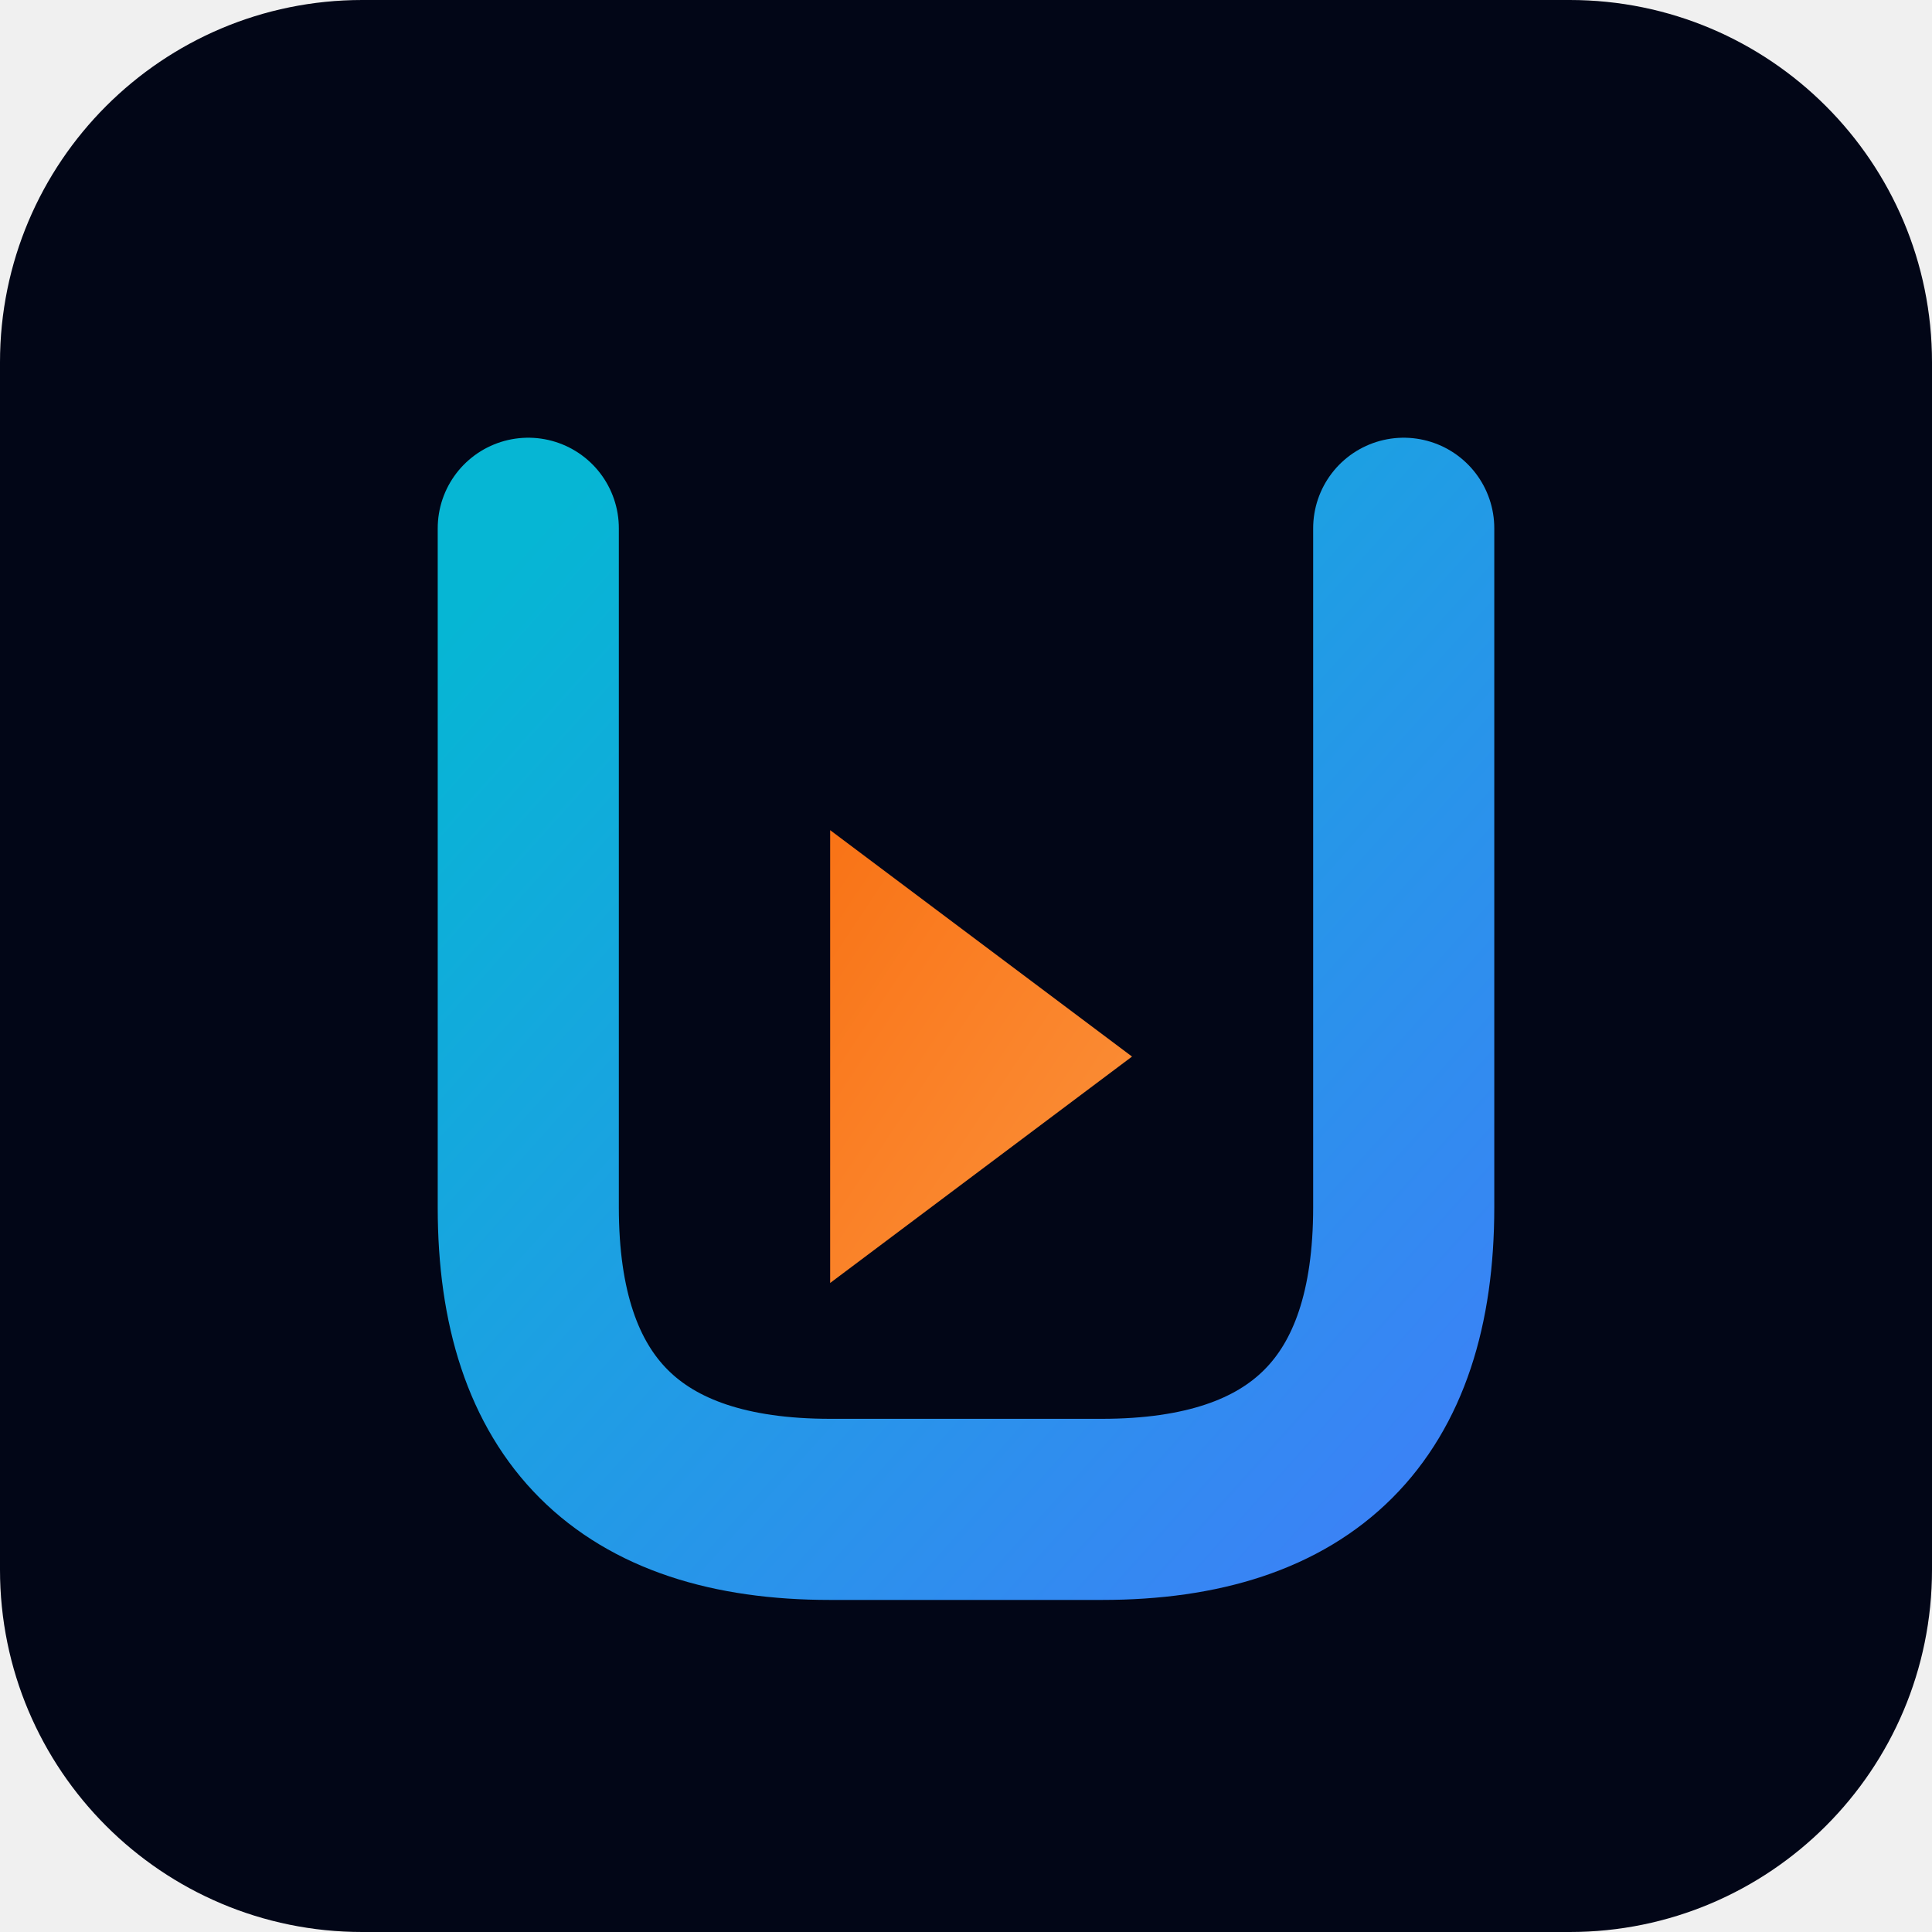
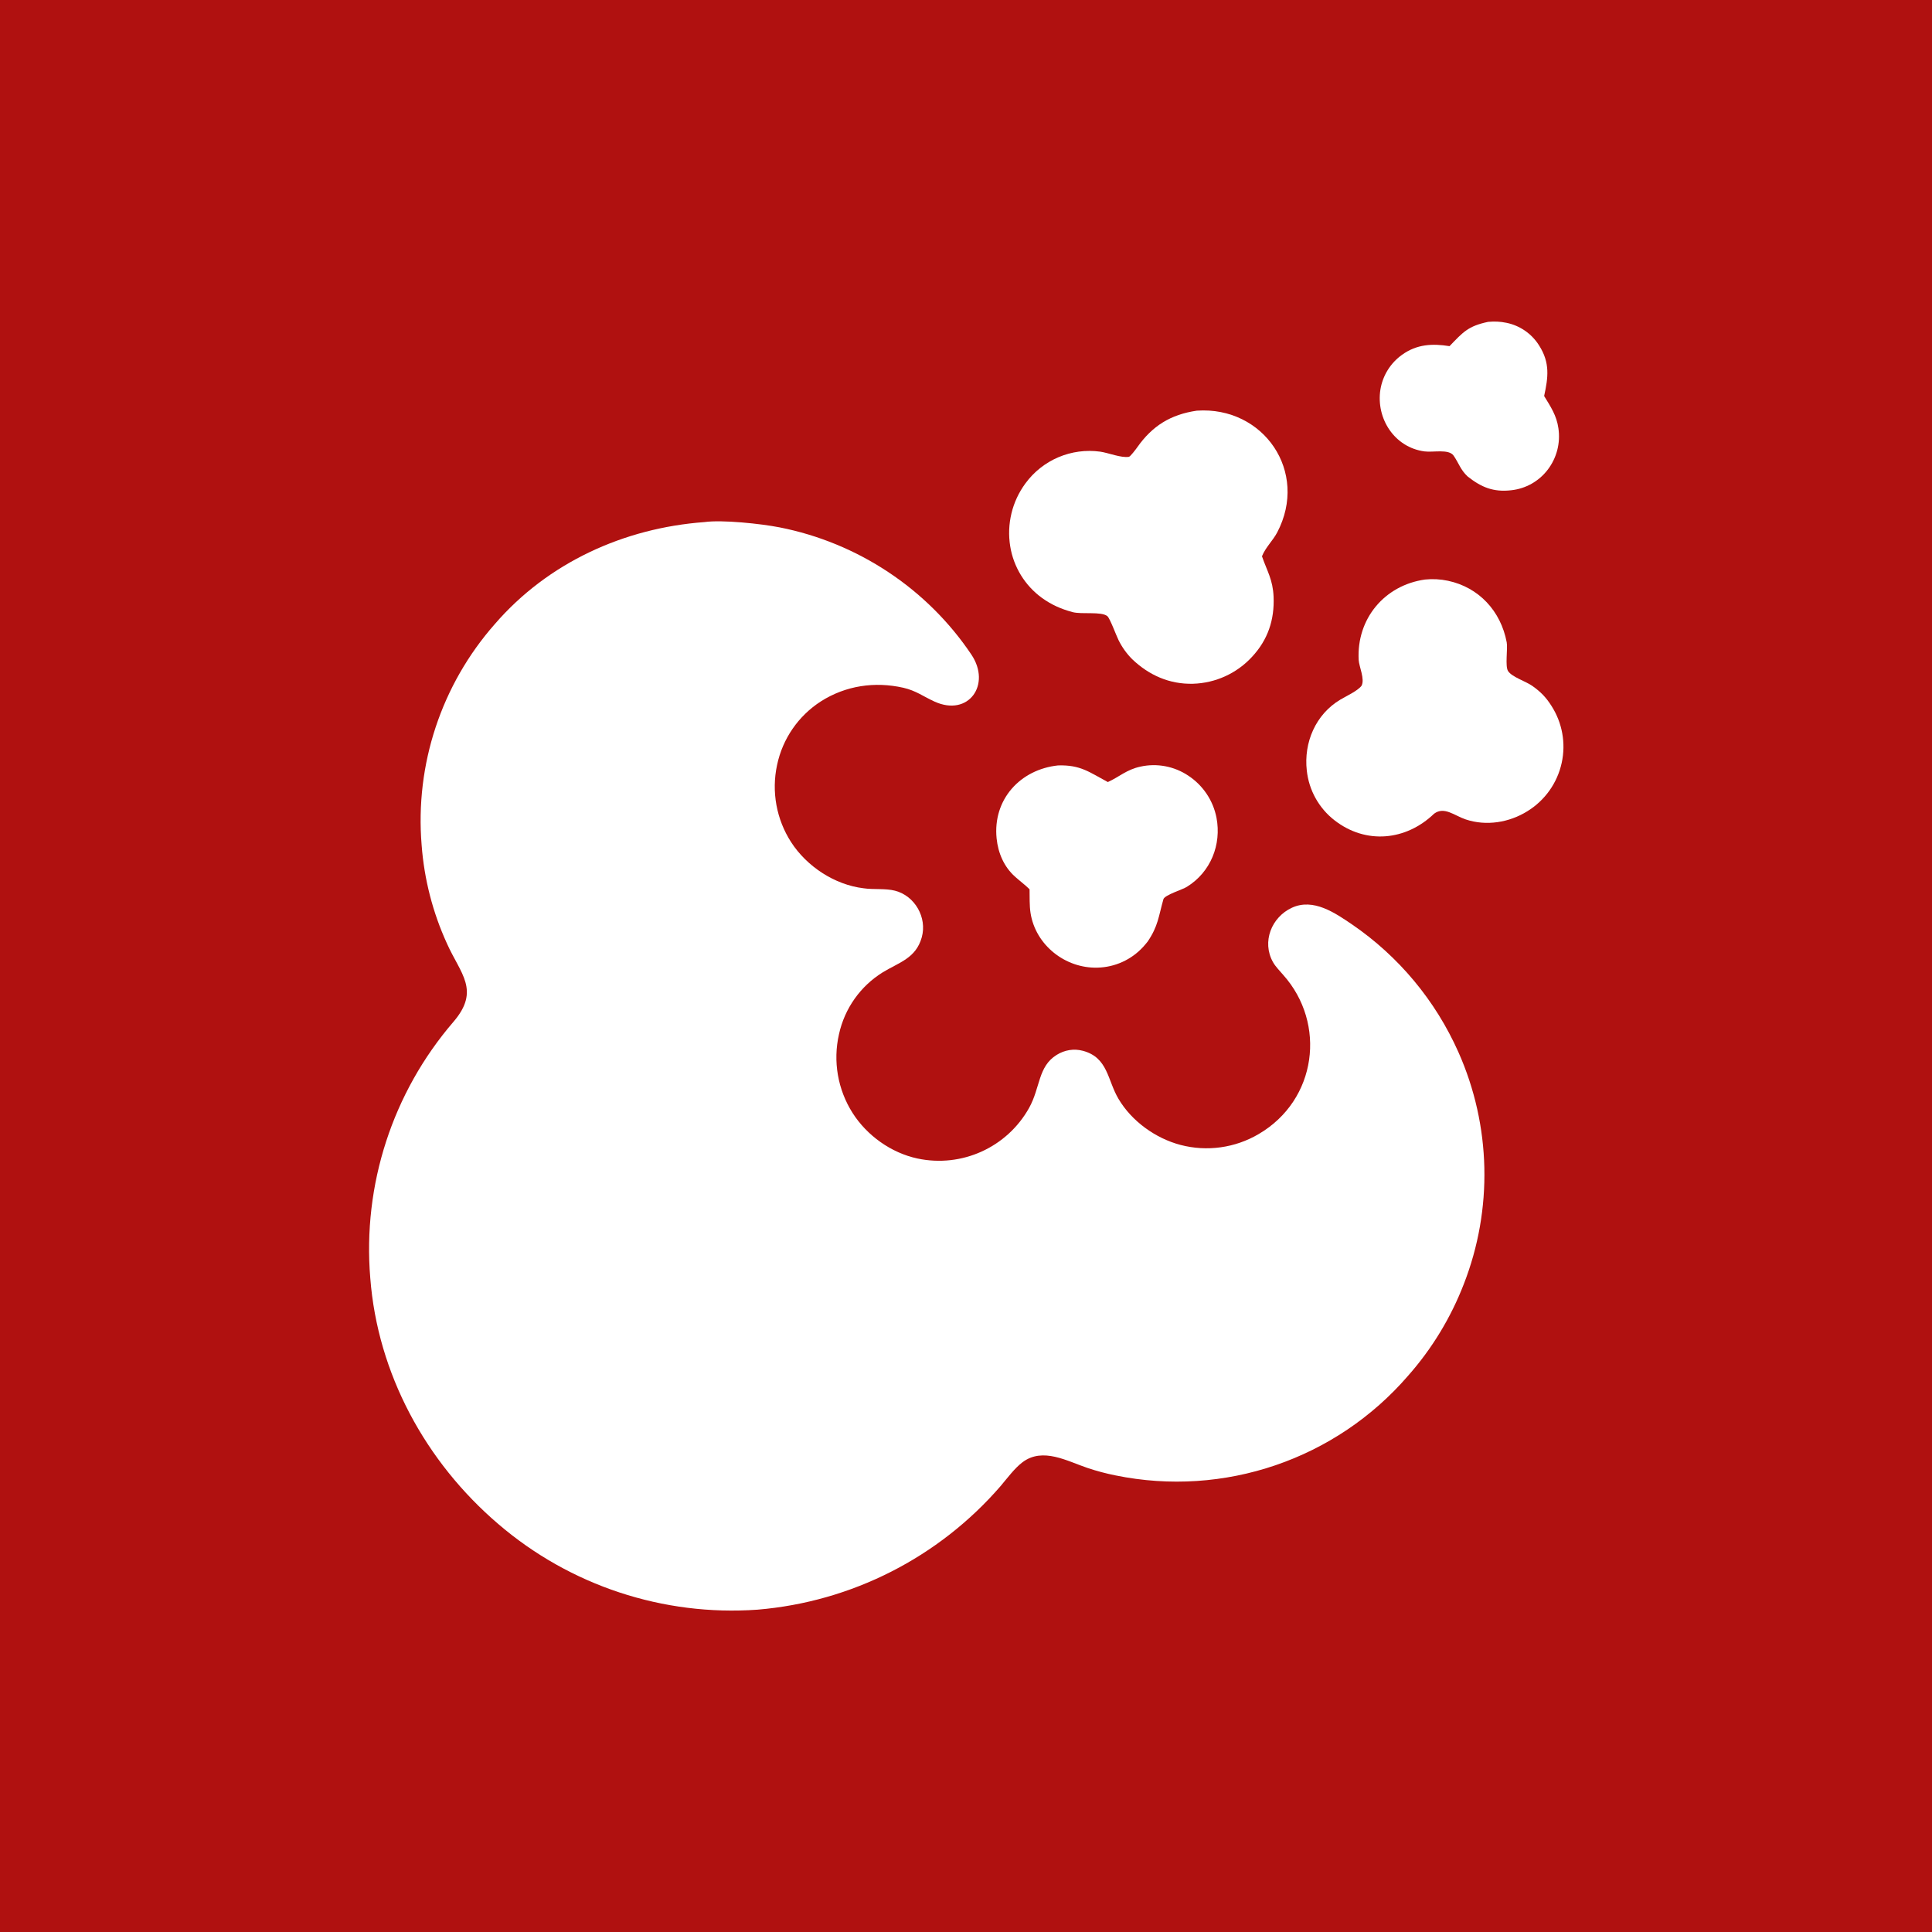
- <svg xmlns="http://www.w3.org/2000/svg" viewBox="0 0 512 512">
-   <defs>
-     <linearGradient id="gradient" x1="0%" y1="0%" x2="100%" y2="100%">
-       <stop offset="0%" style="stop-color:#06b6d4" />
-       <stop offset="100%" style="stop-color:#3b82f6" />
-     </linearGradient>
-     <linearGradient id="accentGradient" x1="0%" y1="0%" x2="100%" y2="100%">
-       <stop offset="0%" style="stop-color:#f97316" />
-       <stop offset="100%" style="stop-color:#fb923c" />
-     </linearGradient>
-   </defs>
-   <rect width="512" height="512" rx="96" fill="#020617" />
-   <path d="M140 140        L140 320        Q140 400 220 400        L292 400        Q372 400 372 320        L372 140" fill="none" stroke="url(#gradient)" stroke-width="48" stroke-linecap="round" stroke-linejoin="round" />
-   <path d="M220 220 L300 280 L220 340 Z" fill="url(#accentGradient)" />
-   <path d="M310 220 L310 340" stroke="url(#accentGradient)" stroke-width="24" stroke-linecap="round" />
+ <svg xmlns="http://www.w3.org/2000/svg" version="1.1" viewBox="0 0 2048 2048">
+   <rect width="2048" height="2048" fill="#B01110" />
+   <path transform="translate(0,0)" fill="#FFFFFF" d="M 746.698 553.427 C 765.388 550.787 806.501 555.134 826.354 559.022 C 909.033 575.281 982.716 623.872 1029.71 693.9 C 1051.03 725.677 1026.73 760.141 990.663 743.715 C 978.813 738.318 970.827 732.034 957.518 729.036 C 927.239 722.214 896.503 726.761 870.216 743.46 C 846.304 758.819 829.555 783.131 823.725 810.947 C 817.655 839.121 823.022 868.552 838.645 892.771 C 855.335 918.537 884.833 937.969 915.495 941.617 C 925.909 943.187 938.505 941.559 948.683 944.171 C 969.847 949.602 982.918 972.607 977.131 993.522 C 970.931 1015.93 952.984 1020.14 935.784 1030.68 C 912.067 1045.36 895.316 1069.04 889.36 1096.29 C 882.818 1124.95 888.022 1155.04 903.811 1179.84 C 919.049 1203.77 944.696 1222.1 972.502 1228.05 C 1019.39 1238.07 1067.34 1216.4 1090.8 1174.59 C 1102.98 1152.78 1100.16 1130.65 1120.1 1118.24 C 1128.5 1113.01 1138.37 1111.32 1148.01 1113.92 C 1174.56 1121.09 1173.82 1144.82 1185.57 1164.72 C 1199.63 1188.56 1225 1206.73 1251.39 1213.67 C 1279.45 1221.02 1309.28 1216.87 1334.27 1202.14 C 1396.09 1165.96 1406.25 1084.9 1360.27 1033.46 C 1356.58 1029.07 1352.14 1024.79 1349.34 1019.75 C 1337.4 998.304 1347.87 972.222 1369.48 962.24 C 1392.22 951.736 1415.2 967.724 1433.26 979.957 C 1482.67 1013.78 1521.71 1060.67 1546.01 1115.39 C 1580.66 1193.3 1582.69 1281.84 1551.66 1361.27 C 1537.93 1396.8 1517.99 1429.62 1492.78 1458.18 C 1416.17 1547.05 1297.47 1587.53 1182.52 1564 C 1172.5 1562 1162.61 1559.37 1152.92 1556.13 C 1131.39 1548.96 1105.5 1533.78 1083.89 1550.04 C 1075.48 1556.36 1067.45 1567.33 1060.5 1575.5 C 995.06 1651.02 902.68 1697.97 803.093 1706.31 C 703.072 1713.45 604.275 1680.82 528.186 1615.51 C 451.18 1549.67 400.291 1456.26 392.499 1354.72 C 384.303 1255.99 416.107 1158.11 480.77 1083.05 C 509.302 1049.68 488.129 1032.26 473.83 1000.28 C 458.752 967.343 449.65 931.986 446.949 895.862 C 439.855 810.411 467.902 725.761 524.616 661.452 C 580.88 596.366 661.498 559.725 746.698 553.427 z" />
+   <path transform="translate(0,0)" fill="#FFFFFF" d="M 1268.68 435.32 C 1339.51 430.424 1387.62 500.225 1353.85 564.458 C 1349.31 573.092 1341.5 580.234 1337.74 589.703 C 1343.31 605.721 1349.27 614.428 1350.05 632.558 C 1351.09 656.962 1344.03 678.152 1327.31 696.152 C 1311.14 713.791 1288.51 724.127 1264.58 724.803 C 1239.74 725.444 1217.94 715.75 1200.17 698.774 C 1194.3 692.902 1189.43 686.107 1185.75 678.658 C 1183.3 673.812 1176.6 655.384 1173.81 653.131 C 1167.36 647.909 1146.78 651.518 1136.82 648.83 C 1124.54 645.516 1114.52 641.014 1104.33 633.679 C 1086.45 620.604 1074.43 601.019 1070.88 579.157 C 1067.05 555.675 1072.84 531.639 1086.95 512.48 C 1105.2 487.488 1135.7 474.544 1166.36 478.784 C 1174.8 479.983 1188.68 485.659 1196.73 484.234 C 1198.19 483.976 1204 476.331 1205.48 474.222 C 1221.47 451.447 1240.88 439.389 1268.68 435.32 z" />
+   <path transform="translate(0,0)" fill="#FFFFFF" d="M 1510.55 614.332 C 1518.7 613.495 1526.94 613.938 1534.95 615.645 C 1567.49 622.577 1590.89 647.516 1597.18 680.903 C 1598.41 687.439 1595.29 706.328 1598.61 711.364 C 1602.85 717.803 1617.27 722.081 1624.45 727.179 C 1633.16 733.367 1638.81 739.114 1644.53 748.148 C 1656.1 766.067 1660.03 787.861 1655.46 808.692 C 1650.8 830.015 1637.65 848.521 1619.05 859.945 C 1599.83 871.926 1575.48 875.92 1553.66 868.601 C 1541.76 864.611 1530.98 854.544 1520.2 862.547 C 1490.3 891.321 1447.74 895.33 1414.56 869.485 C 1398.07 856.634 1387.5 837.649 1385.26 816.867 C 1381.87 787.152 1394.61 757.241 1420.79 741.641 C 1426.96 737.966 1438.95 732.515 1443.22 727.031 C 1447.11 720.024 1440.63 706.753 1440.25 699.477 C 1437.94 655.925 1467.65 620.368 1510.55 614.332 z" />
+   <path transform="translate(0,0)" fill="#FFFFFF" d="M 1174.35 829.006 C 1186.57 823.519 1194 815.888 1208.84 812.664 C 1226.37 808.779 1244.73 812.239 1259.65 822.24 C 1275.22 832.493 1286.01 848.596 1289.55 866.903 C 1294.95 895.292 1283.41 924.431 1258.3 939.971 C 1254.21 942.83 1234.55 948.63 1233.25 953.247 C 1228.08 971.522 1227.75 981.628 1216.57 998.107 C 1215.03 1000.05 1213.43 1001.94 1211.76 1003.78 C 1199.28 1017.38 1181.81 1025.31 1163.36 1025.74 C 1129.29 1026.69 1097.68 1001.87 1092.4 967.711 C 1091.19 959.94 1091.52 950.659 1091.38 942.685 C 1087.58 938.786 1080.41 933.32 1075.99 929.312 C 1064.28 918.892 1058.02 904.251 1056.45 888.785 C 1052.26 847.574 1081.36 815.649 1121.59 811.376 C 1145.43 810.66 1154.65 818.516 1174.35 829.006 z" />
+   <path transform="translate(0,0)" fill="#FFFFFF" d="M 1577.5 341.175 C 1584.47 340.612 1590.08 340.785 1596.88 342.184 C 1611.19 345.102 1623.68 353.747 1631.45 366.11 C 1643.32 384.646 1641.13 400.054 1636.85 419.808 C 1643.86 431.24 1650.07 440.473 1651.97 453.997 C 1654.31 469.662 1650.16 485.606 1640.47 498.135 C 1631.15 510.232 1617.3 518.009 1602.12 519.671 C 1583.03 521.904 1570.23 516.509 1555.76 505.078 C 1548.27 498.149 1546.43 491.051 1540.93 483.066 C 1535.79 475.612 1519.36 479.767 1509.94 478.503 C 1478.24 474.25 1458.5 443.708 1463.28 413.005 C 1465.7 398.108 1473.99 384.8 1486.28 376.05 C 1501.87 364.844 1518.44 363.994 1536.56 366.945 C 1550.94 352.001 1556.23 345.667 1577.5 341.175 z" />
</svg>
